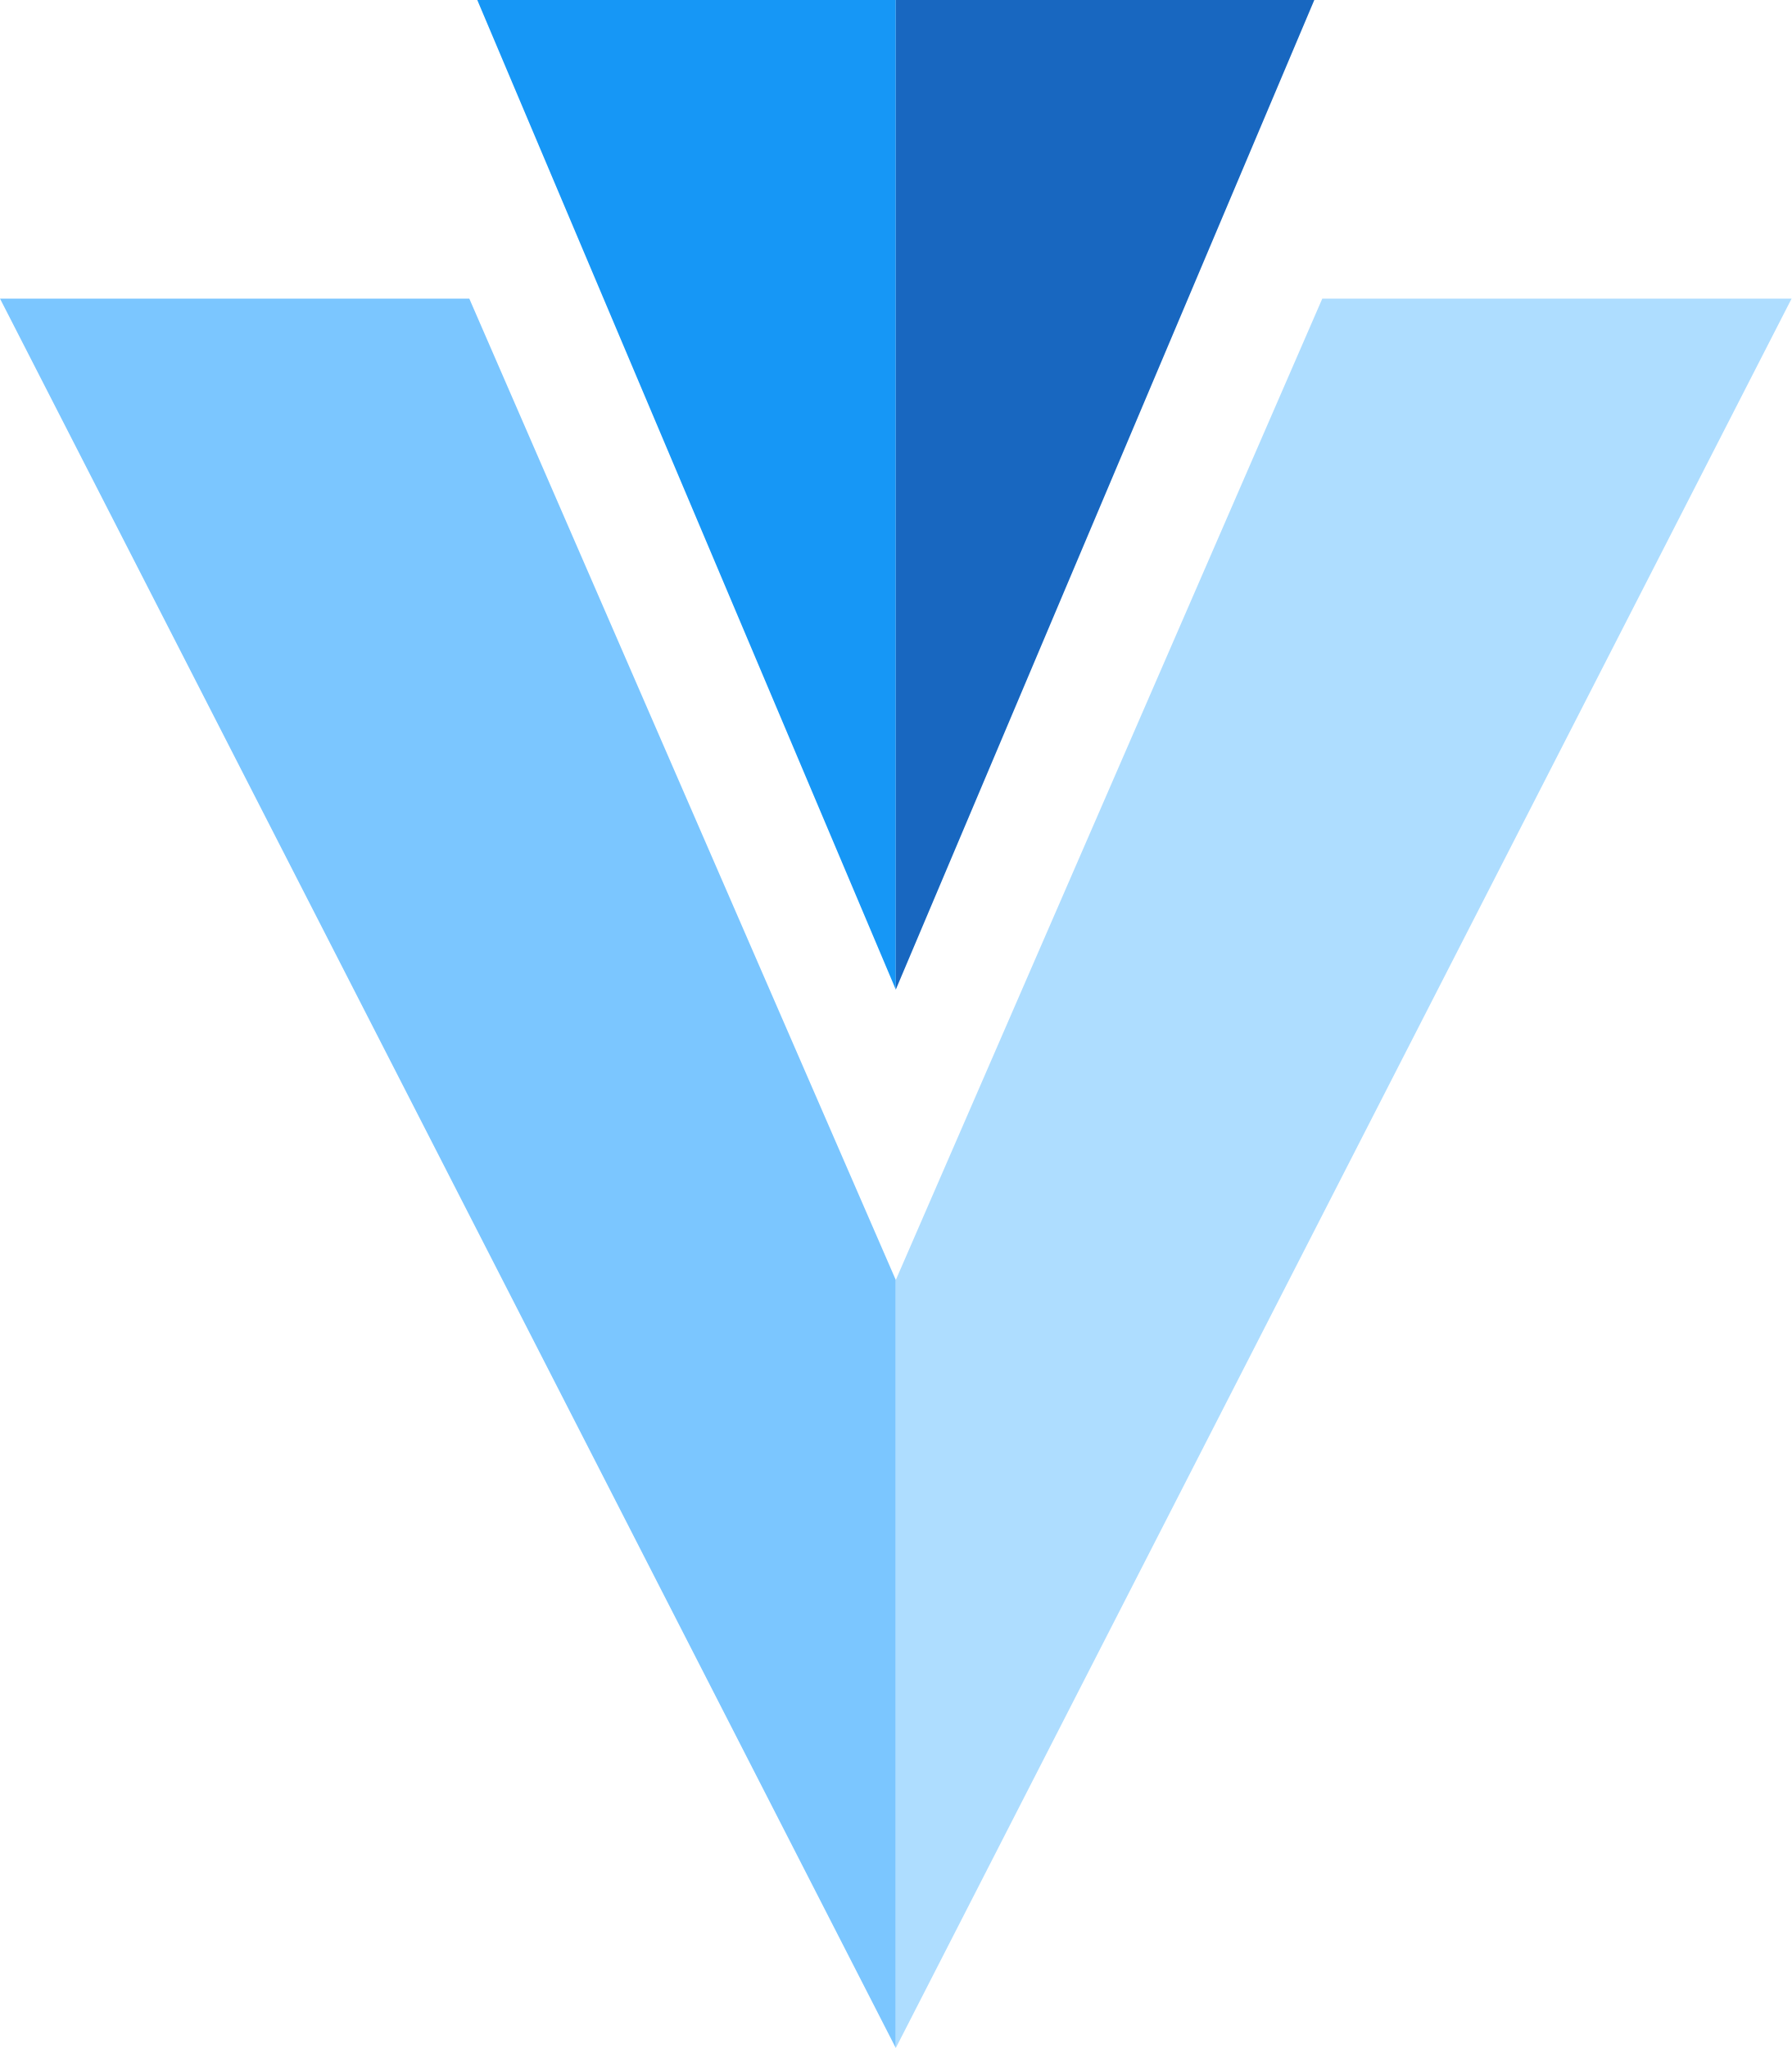
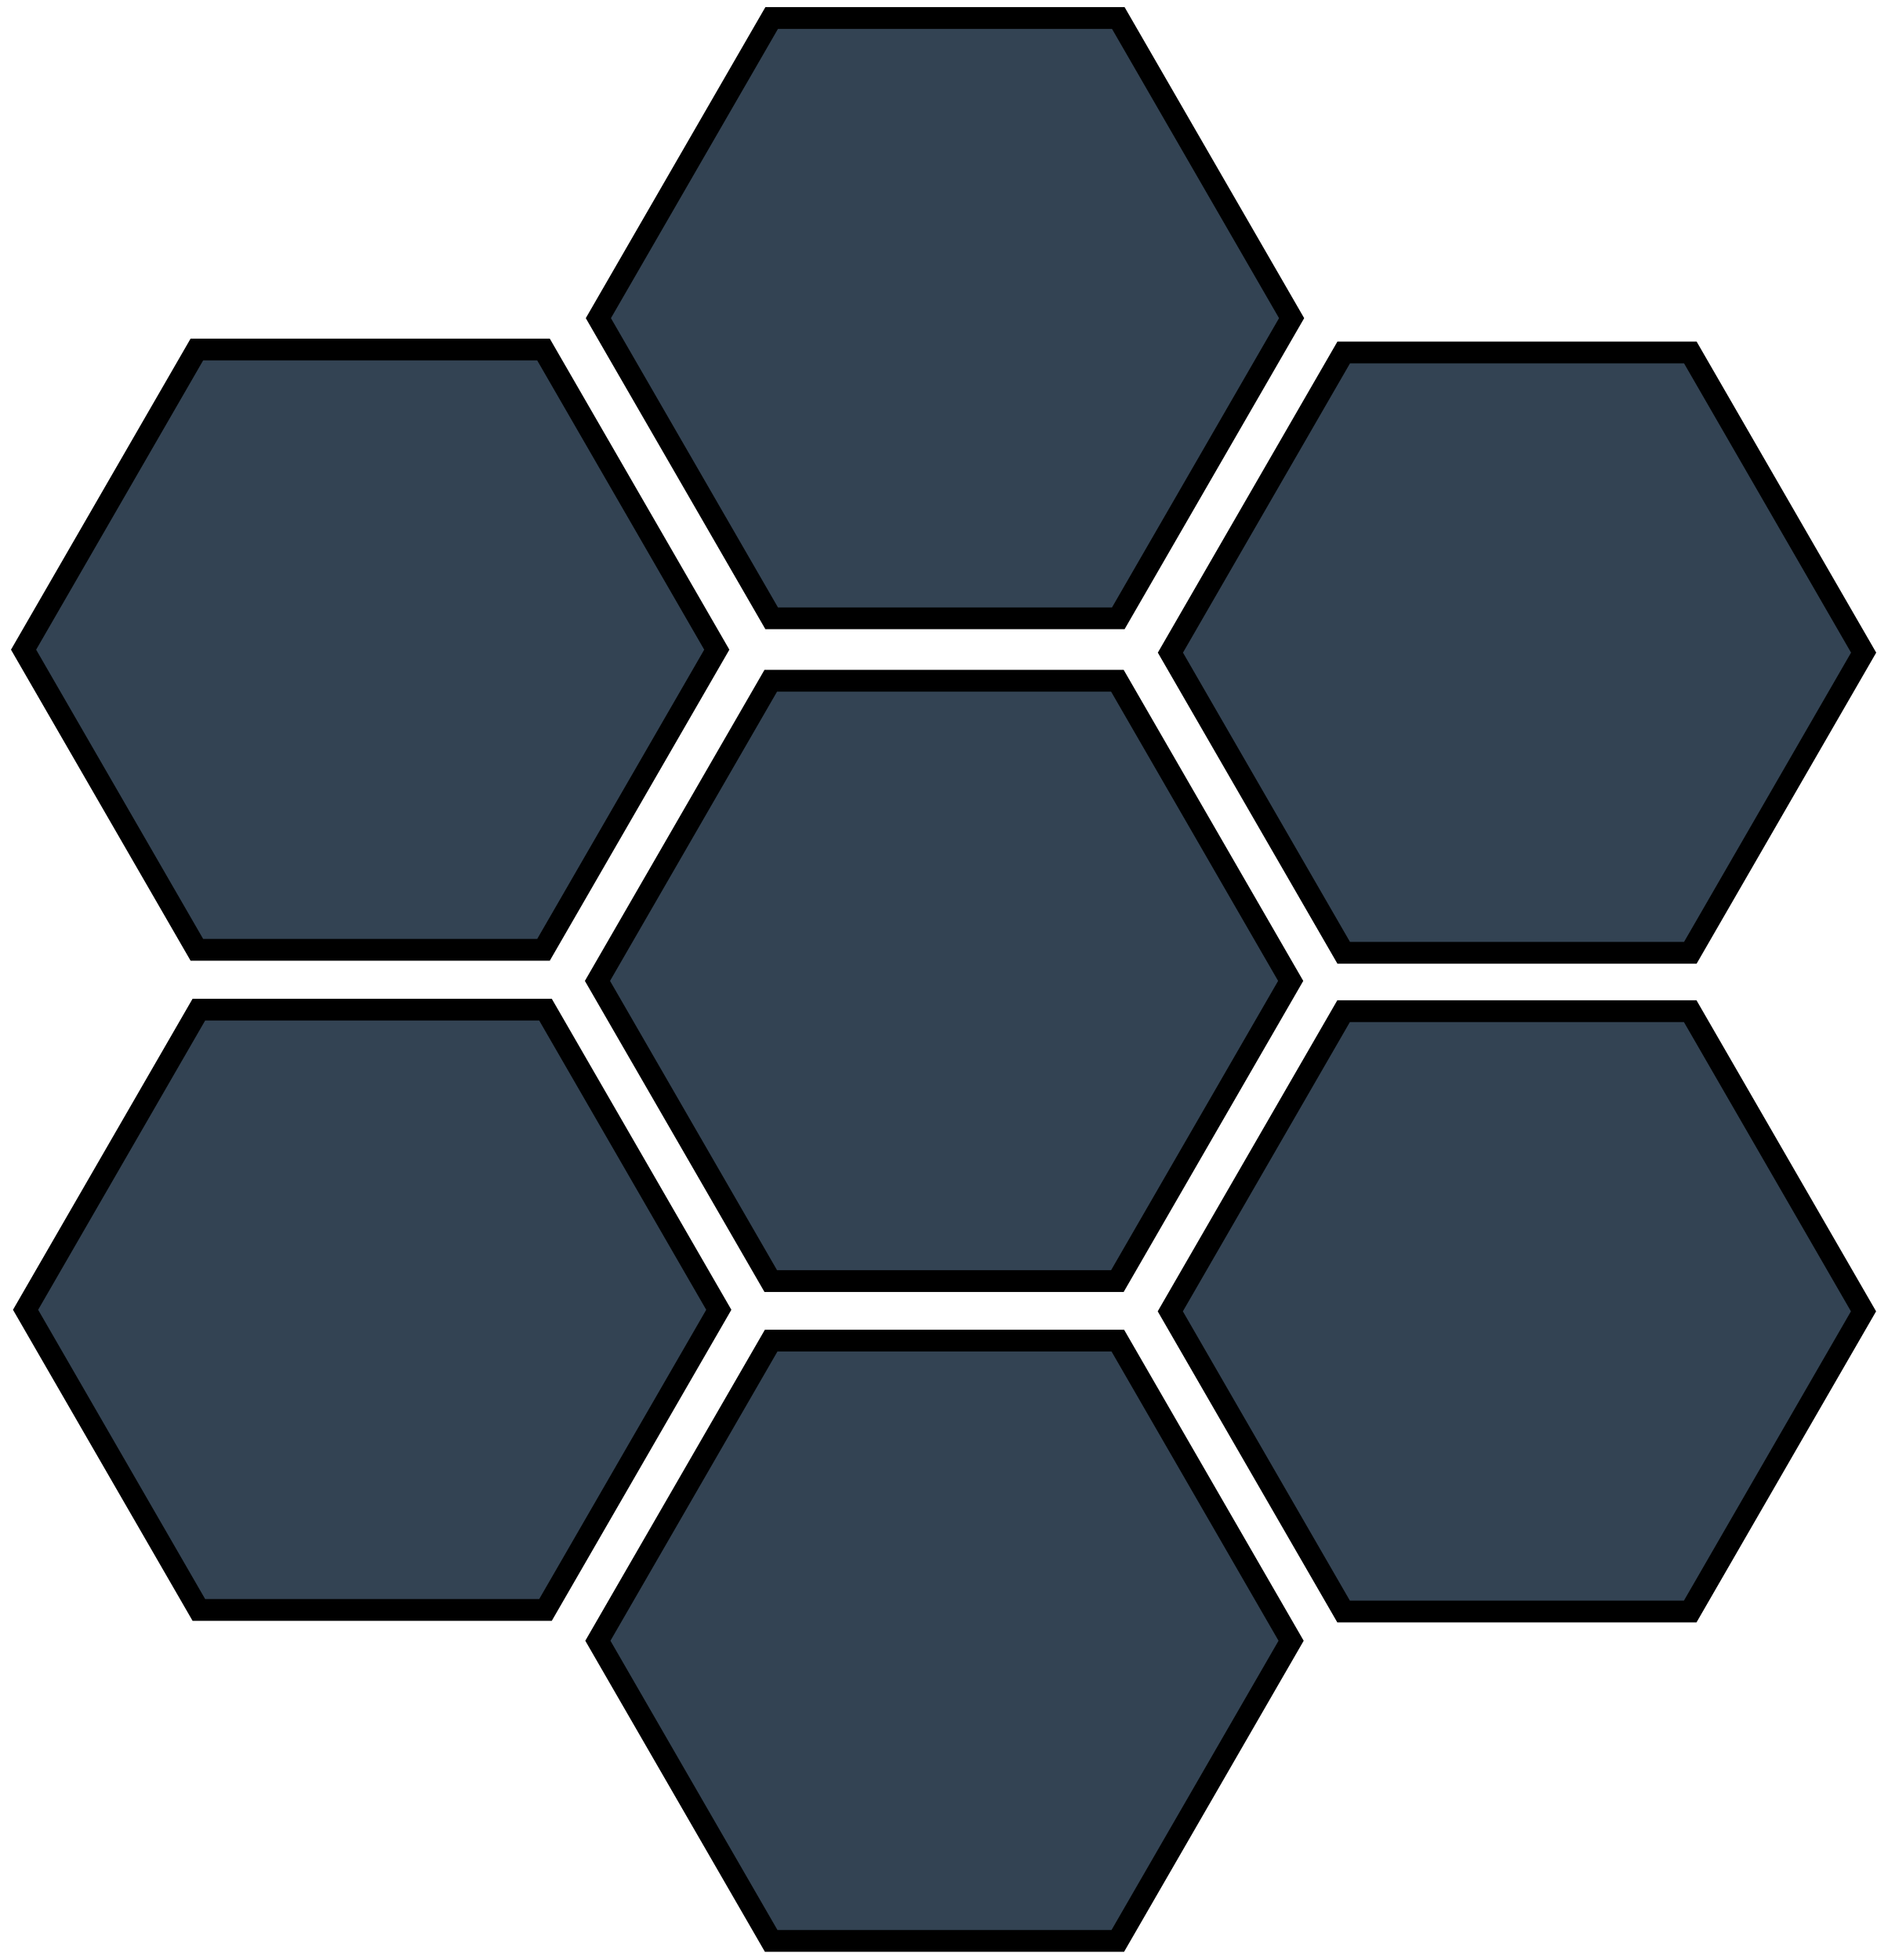
- <svg xmlns="http://www.w3.org/2000/svg" id="Layer_1" data-name="Layer 1" viewBox="0 0 87.5 100">
-   <defs>
-     <style>.cls-1{fill:#1697f6;}.cls-2{fill:#7bc6ff;}.cls-3{fill:#1867c0;}.cls-4{fill:#aeddff;}</style>
-   </defs>
-   <polyline class="cls-1" points="43.75 0 23.31 0 43.75 48.32" />
-   <polygon class="cls-2" points="43.75 62.5 43.75 100 0 14.58 22.92 14.58 43.75 62.5" />
-   <polyline class="cls-3" points="43.75 0 64.19 0 43.75 48.32" />
-   <polygon class="cls-4" points="64.58 14.58 87.5 14.58 43.75 100 43.75 62.5 64.58 14.58" />
+ <svg xmlns="http://www.w3.org/2000/svg" width="260" height="270" style="stroke: black; fill: #334353; stroke-width: 3;">
+   <g>
+     <polygon id="svg_13" />
+     <polygon id="svg_14" />
+     <polygon points="256.708,89.904 232.836,131.252 185.09,131.252 161.218,89.904 185.09,48.555 232.836,48.555 256.708,89.904 " id="svg_19" />
+     <polygon points="98.736,89.496 74.864,130.844 27.119,130.844 3.246,89.496 27.119,48.147 74.864,48.147 98.736,89.496 " id="svg_29" />
+     <polygon points="177.913,43.828 154.04,85.177 106.295,85.177 82.422,43.828 106.295,2.48 154.04,2.48 177.913,43.828 " id="svg_30" />
+     <polygon points="177.787,135.125 153.915,176.474 106.169,176.474 82.297,135.125 106.169,93.777 153.915,93.777 177.787,135.125 " id="svg_31" />
+     <polygon points="99.011,180.43 75.139,221.779 27.394,221.779 3.521,180.43 27.394,139.082 75.139,139.082 99.011,180.43 " id="svg_37" />
+     <polygon points="256.692,180.644 232.82,221.993 185.075,221.993 161.202,180.644 185.075,139.296 232.82,139.296 256.692,180.644 " id="svg_55" />
+     <polygon id="svg_1" points="177.845,226.022 153.972,267.37 106.227,267.37 82.354,226.022 106.227,184.673 153.972,184.673 177.845,226.022 " />
+   </g>
</svg>
